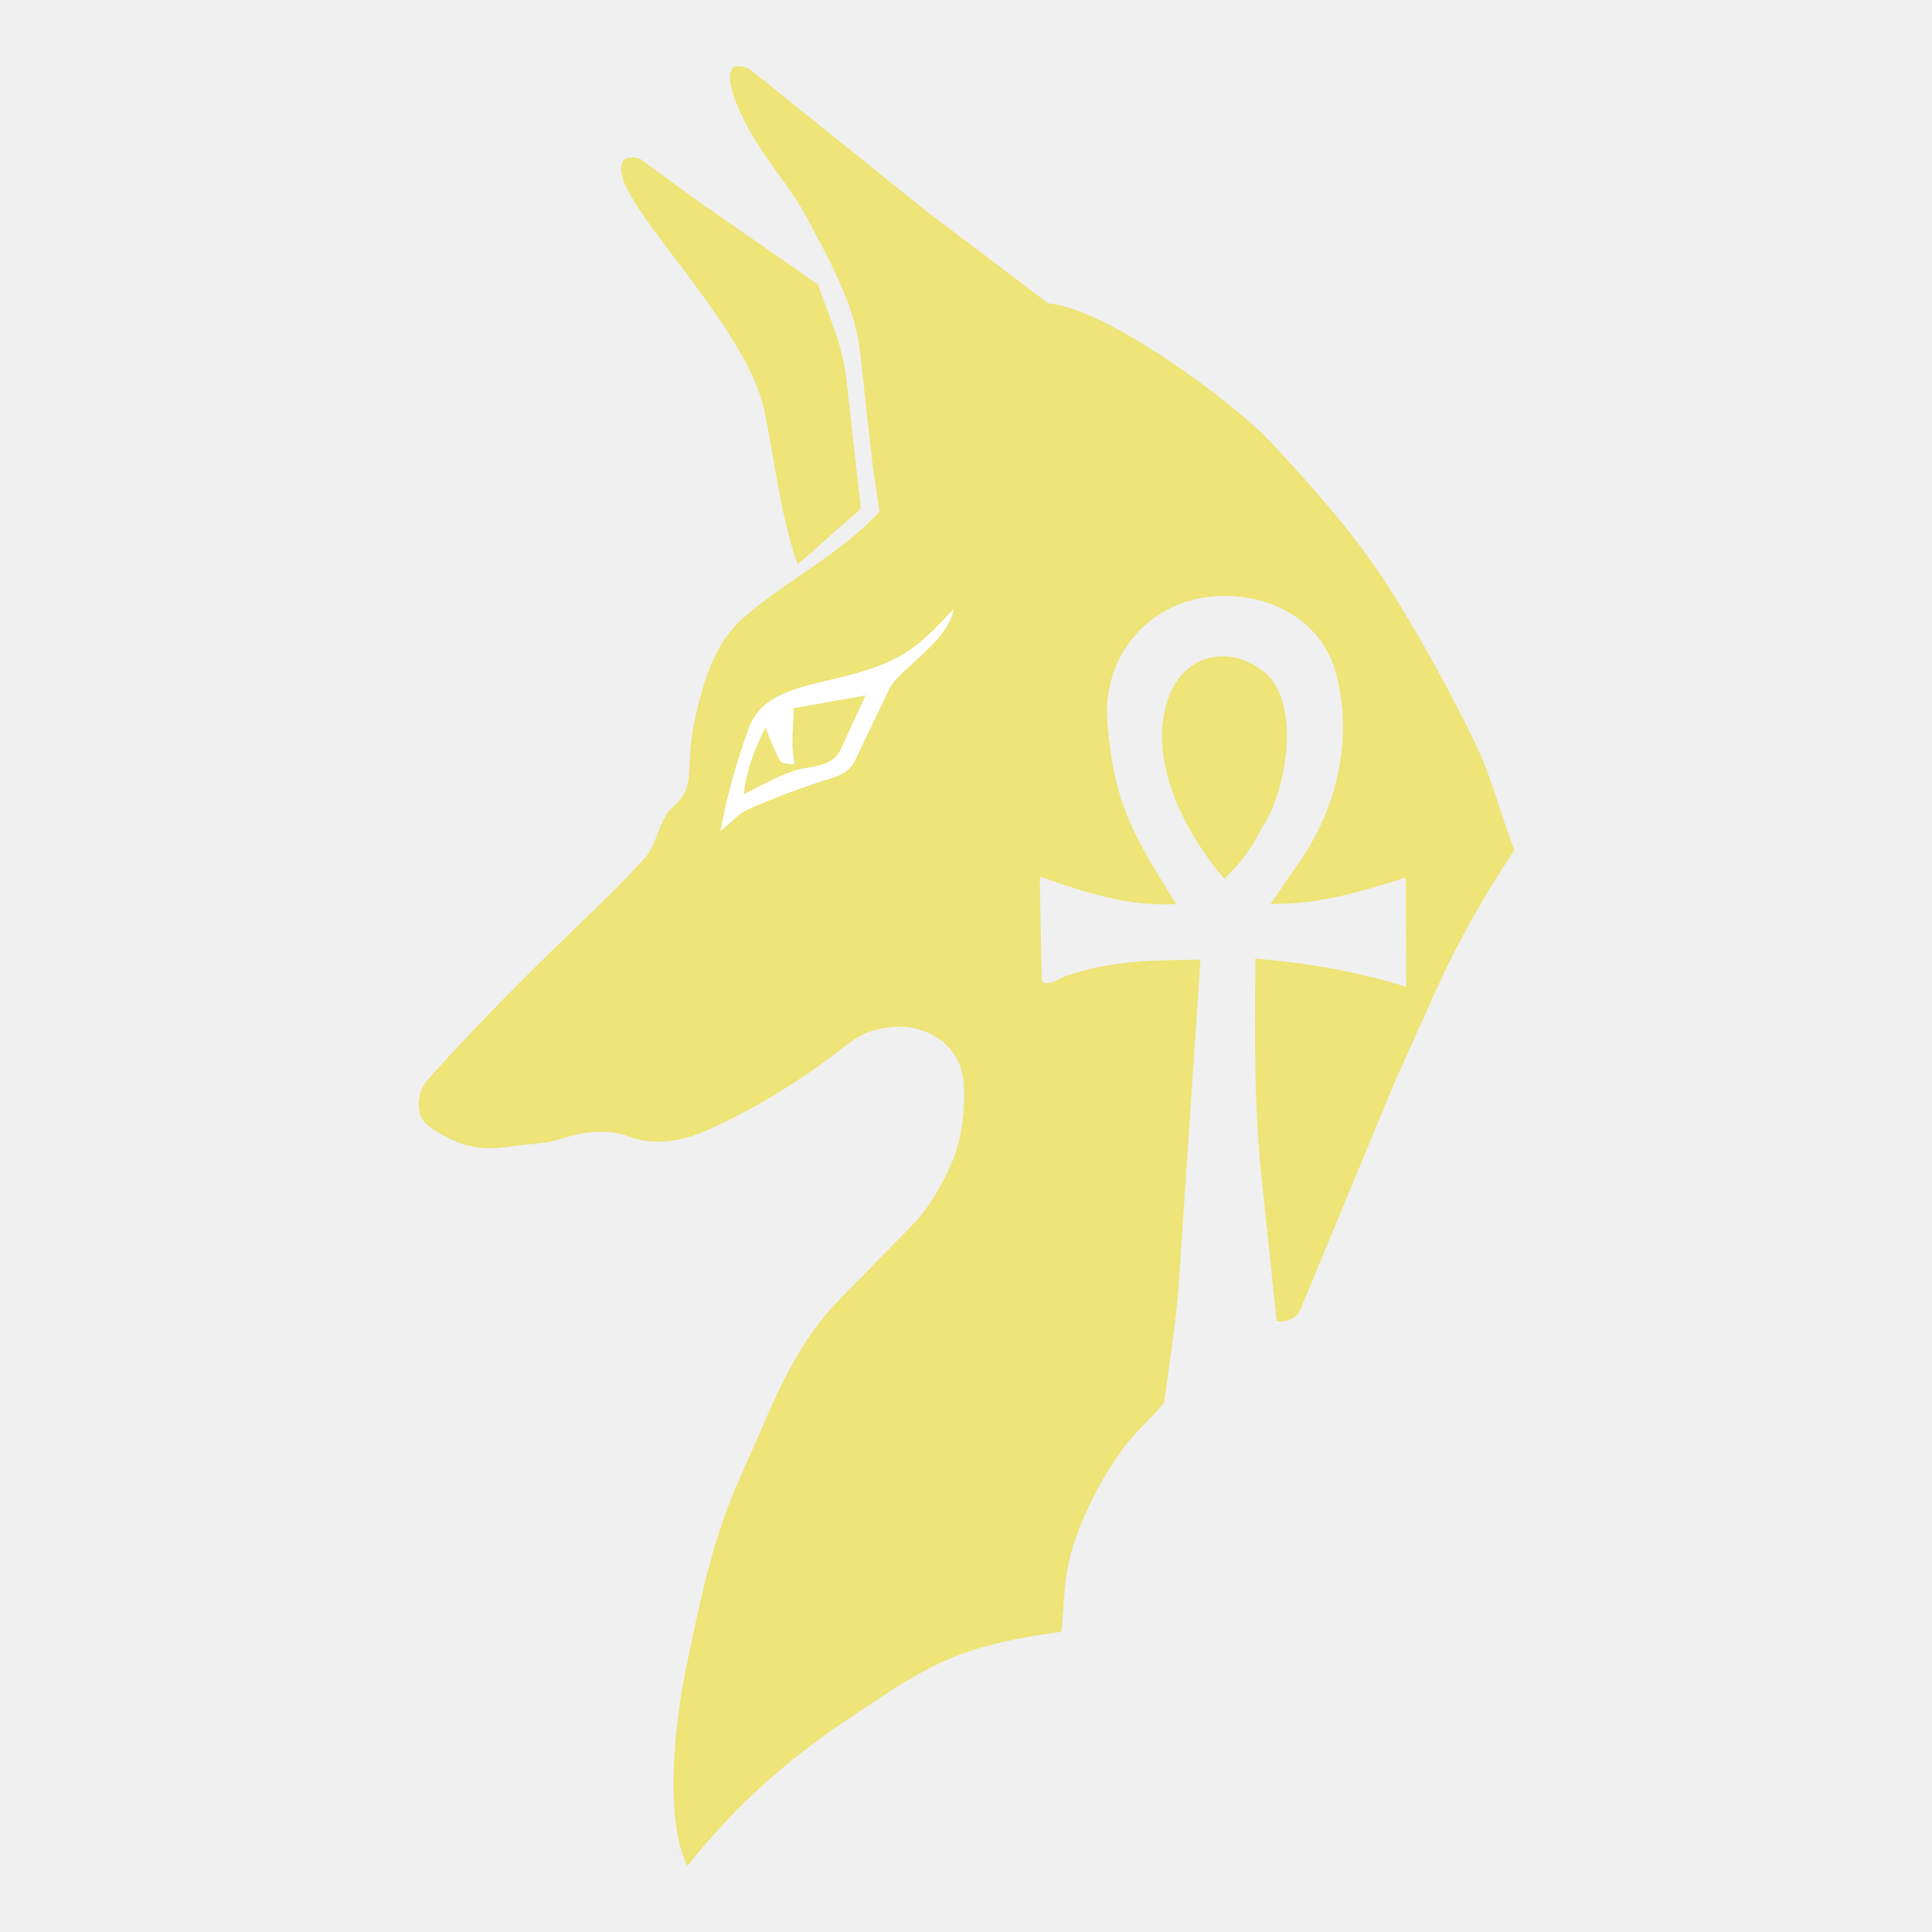
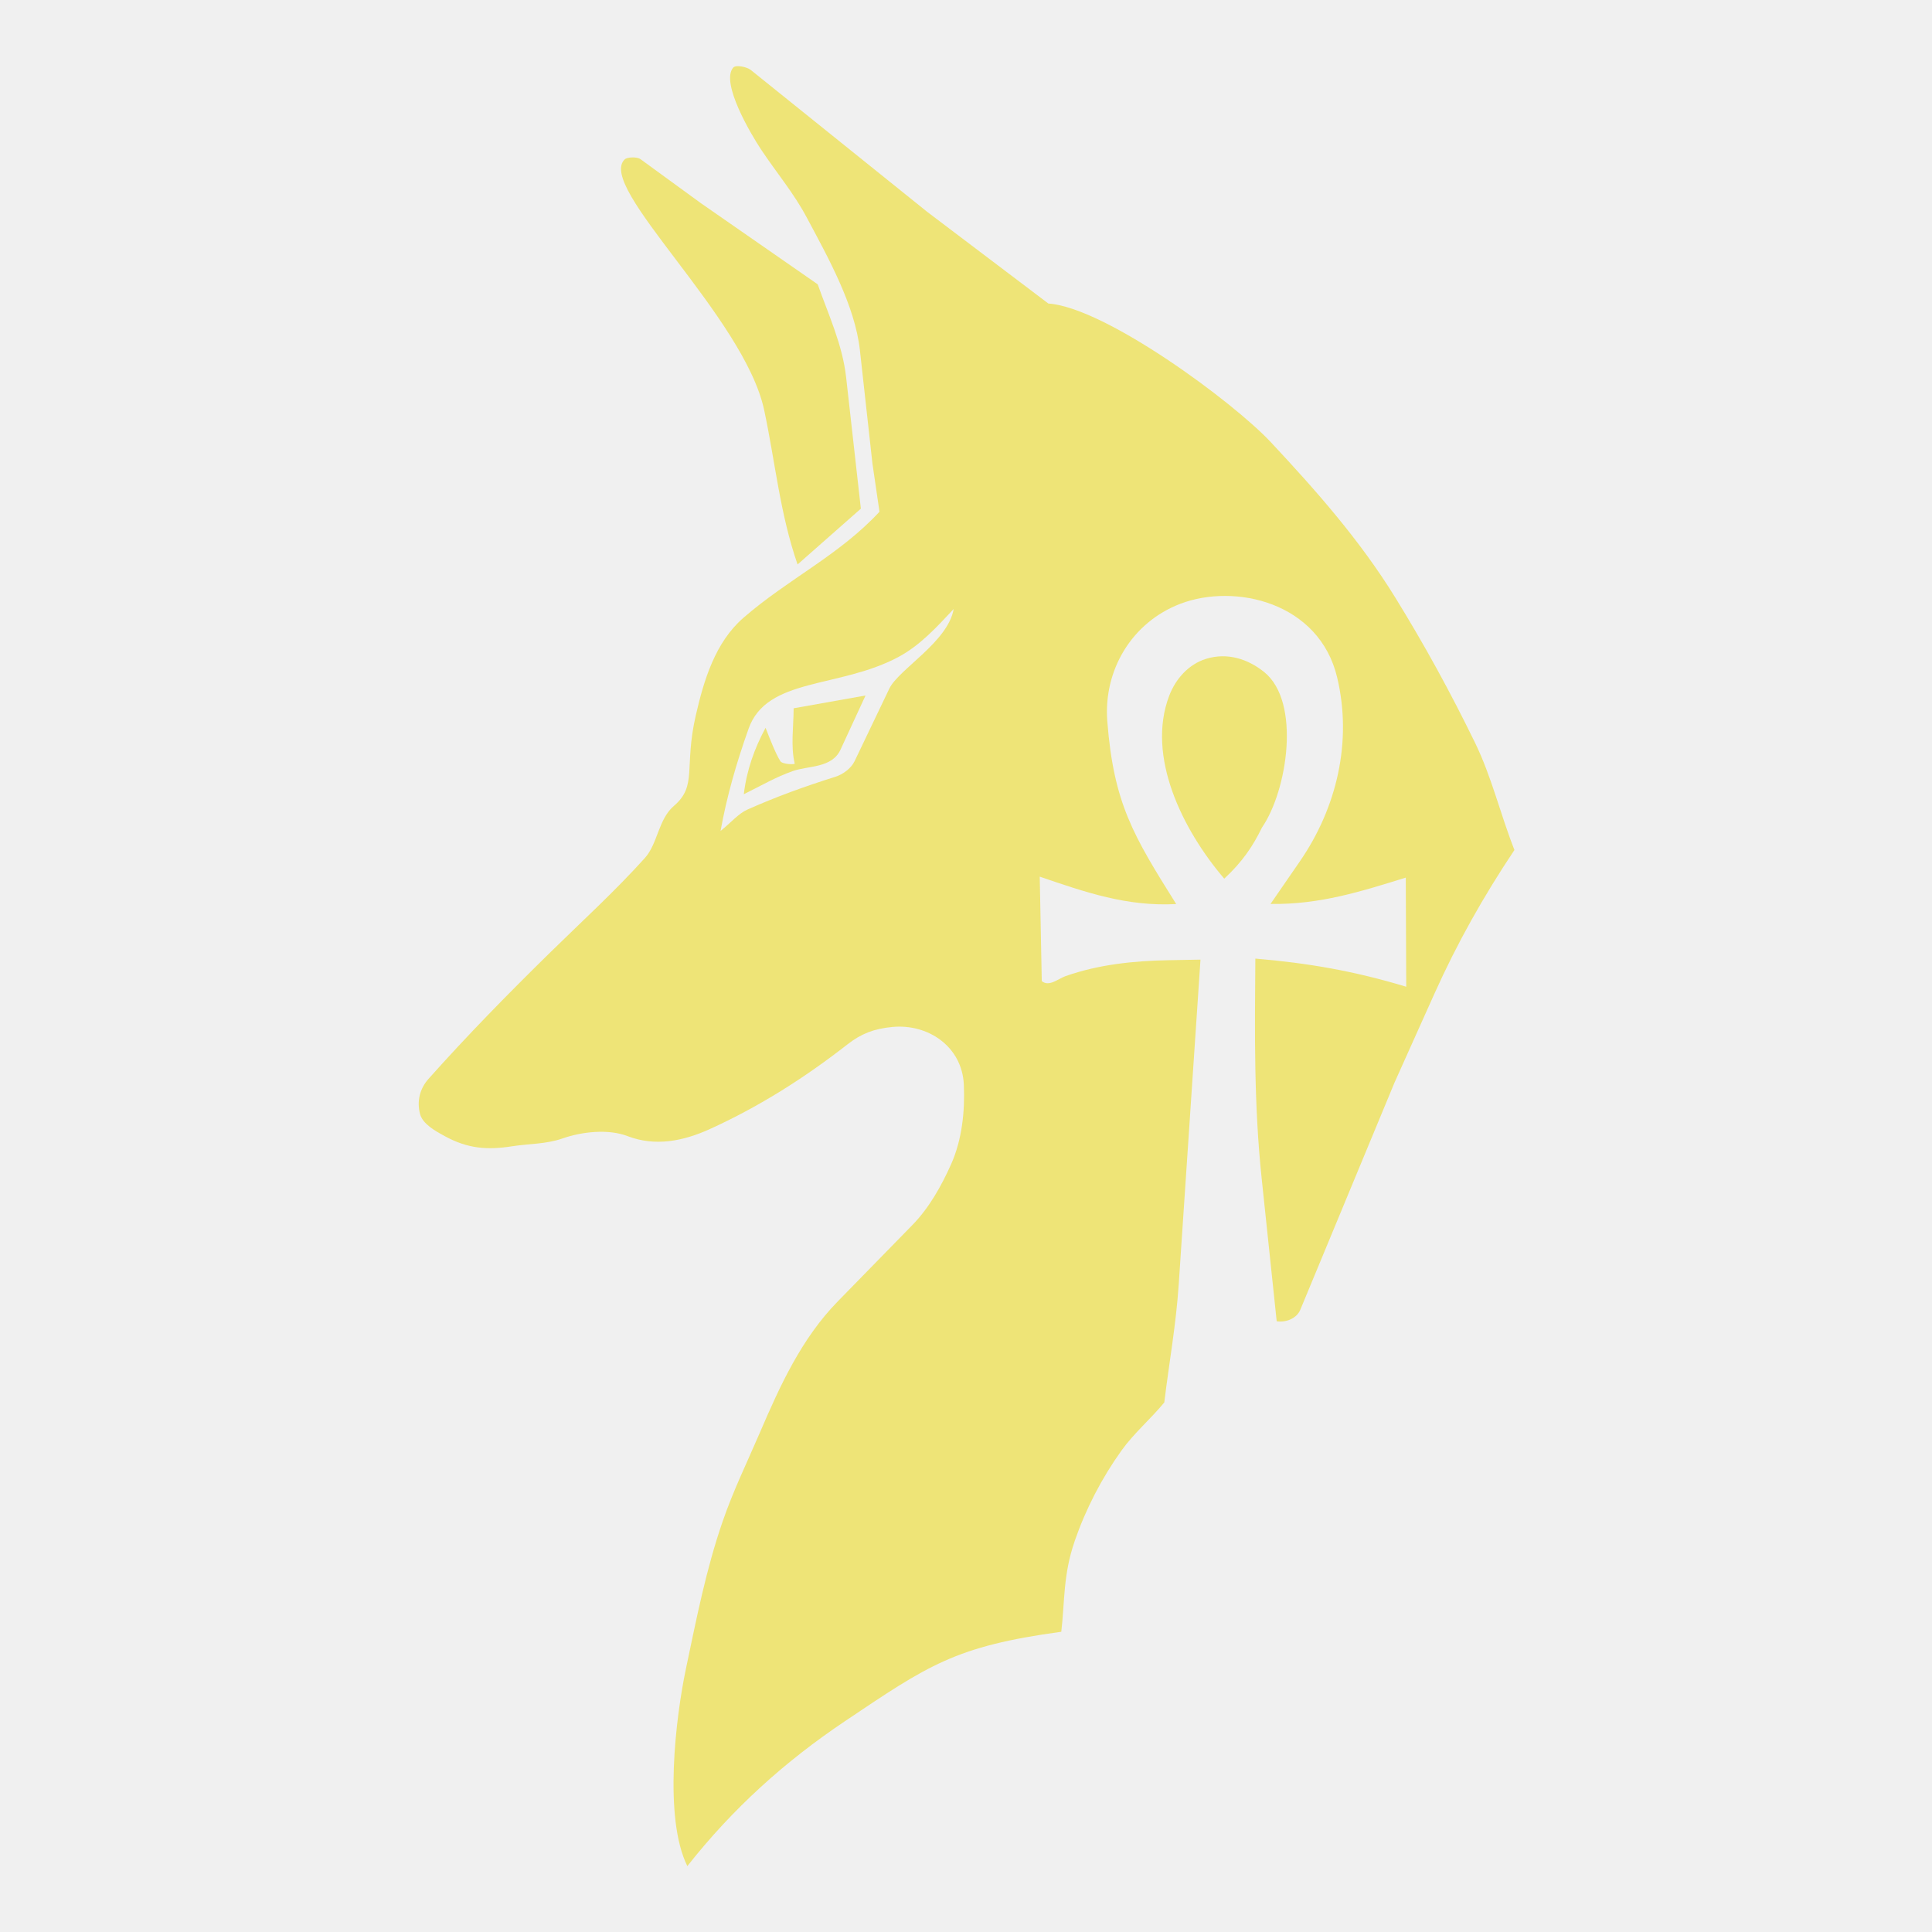
<svg xmlns="http://www.w3.org/2000/svg" id="anubis" version="1.1" viewBox="0 0 600 600">
  <path fill="hsl(55, 78%, 70%)" d="M333.74,478.67c-3.61,10.38-3.04,18.7-4.15,28.09-33.05,4.5-41.38,10.46-67.17,27.76-18.72,12.56-34.89,27.15-48.96,45.02-7.43-15.02-3.62-46.21-.41-61.44s6.21-30.67,11.4-45.68c3.31-9.58,7.54-18.21,11.54-27.52,6.28-14.62,12.94-29.23,24.19-40.74l23.18-23.73c5.17-5.29,8.96-12.04,12.01-18.86,3.41-7.62,4.32-16.5,3.96-24.7-.53-11.88-11.13-19.02-22.28-17.93-5.6.55-9.57,2.05-13.82,5.37-13.34,10.42-27.35,19.31-42.73,26.31-8.35,3.8-17.02,5.5-25.58,2.22-6-2.3-14.19-1.41-20.3.74-5.02,1.76-10.33,1.58-15.6,2.41-7.7,1.21-13.76.74-20.86-3.13-3.11-1.7-6.9-3.82-7.71-6.89-1.05-3.97-.07-7.89,2.63-10.92,12.25-13.73,24.61-26.33,37.74-39.21,10.05-9.86,20.09-18.99,29.46-29.39,4-4.44,4.16-12.03,9.01-16.17,7.36-6.29,3.07-11.92,6.8-28.15,2.52-10.95,6.02-22.63,14.77-30.25,13.9-12.09,29.67-19.37,42.27-32.95l-2.19-15-3.89-35.18c-1.54-13.93-9.92-28.87-16.62-41.41-3.96-7.41-9.3-13.75-13.96-20.74-3.39-5.08-12.7-20.91-8.79-25.58.85-1.01,4.32-.22,5.47.7l54.84,44.1,37.58,28.44c17.72,1.24,57.4,30.55,69.11,43.08,14.15,15.14,27.64,30.42,38.61,48.19,9.12,14.78,17.19,29.52,24.79,45.12,5.2,10.69,7.78,21.96,12.24,33.32-9.68,14.51-17.78,28.9-24.86,44.66l-12.36,27.53-29.28,70.6c-1.13,2.73-4.53,4.03-7.33,3.57l-4.67-44.38c-2.4-22.83-2.15-44.79-1.96-68.25,16.33,1.38,30.65,3.84,46.86,8.74l-.14-33.89c-14.05,4.35-26.71,8.4-42.01,8.18l9.11-13.22c11.45-16.62,16.34-37.13,11.59-57.11-5.55-23.37-31.75-29.36-48.7-22.89-15.15,5.79-23.91,20.69-22.69,36.46,1.99,25.52,8.06,35.53,21.4,56.79-15.2.83-28.12-3.63-42.38-8.51l.63,32.45c2.31,1.86,5.07-.75,7.45-1.58,10.2-3.58,21.03-4.72,31.92-4.92l9.92-.18-6.76,100.89c-.84,12.59-2.97,24.2-4.48,36.63-4.1,5.01-9.42,9.54-13.23,14.85-6.21,8.66-11.11,18.14-14.63,28.28ZM232.18,251.39c9.13-4.05,17.75-7.16,27.24-10.15,2.44-.77,4.92-2.65,5.97-4.83l10.79-22.54c2.88-6.02,18.22-14.48,19.99-24.74-5.23,5.57-10.36,11.28-17.23,14.94-18.39,9.81-40.77,6.22-46.45,22.21-3.83,10.78-6.79,21.08-8.71,31.78,3.5-2.83,5.56-5.41,8.39-6.67Z" />
  <path fill="hsl(55, 78%, 70%)" d="M267.35,157.97l-19.66,17.33c-5.49-15.88-6.88-31.53-10.36-47.91-6.17-29.05-52.31-69.41-43.31-77.9.77-.72,3.81-.85,4.88-.07l18.74,13.66,36.31,25.22c3.3,9.37,7.67,18.67,8.81,28.77l4.59,40.91Z" />
  <path fill="hsl(55, 78%, 70%)" d="M380.2,272.88c-12.97-15.18-24.25-37.96-17.1-56.79,2.01-5.31,6.07-9.8,11.42-11.47,6.7-2.09,13.15.09,18.14,4.14,11.4,9.27,7.16,36.78-.75,48.25-2.81,5.79-6.06,10.62-11.71,15.87Z" />
-   <path fill="#ffffff" d="M232.18,251.39c-2.83,1.26-4.89,3.83-8.39,6.67,1.91-10.7,4.88-21,8.71-31.78,5.68-15.99,28.06-12.4,46.45-22.21,6.87-3.66,12-9.37,17.23-14.94-1.77,10.26-17.11,18.73-19.99,24.74l-10.79,22.54c-1.05,2.18-3.53,4.07-5.97,4.83-9.49,2.99-18.11,6.11-27.24,10.15ZM237.76,226.04c-3.42,6.3-5.91,13.26-6.75,20.61,5.41-2.67,9.85-5.31,15.25-7.2,4.83-1.69,12.12-.88,14.77-6.62l7.78-16.84-22.33,3.97c0,5.71-.96,11.77.33,17.15.34.37-3.8.3-4.45-.72-1.35-2.11-3.16-6.65-4.59-10.35Z" />
+   <path fill="transparent" d="M232.18,251.39c-2.83,1.26-4.89,3.83-8.39,6.67,1.91-10.7,4.88-21,8.71-31.78,5.68-15.99,28.06-12.4,46.45-22.21,6.87-3.66,12-9.37,17.23-14.94-1.77,10.26-17.11,18.73-19.99,24.74l-10.79,22.54c-1.05,2.18-3.53,4.07-5.97,4.83-9.49,2.99-18.11,6.11-27.24,10.15ZM237.76,226.04c-3.42,6.3-5.91,13.26-6.75,20.61,5.41-2.67,9.85-5.31,15.25-7.2,4.83-1.69,12.12-.88,14.77-6.62l7.78-16.84-22.33,3.97c0,5.71-.96,11.77.33,17.15.34.37-3.8.3-4.45-.72-1.35-2.11-3.16-6.65-4.59-10.35Z" />
  <path fill="hsl(55, 78%, 70%)" d="M237.76,226.04c1.43,3.7,3.24,8.24,4.59,10.35.66,1.03,4.79,1.09,4.45.72-1.28-5.38-.34-11.44-.33-17.15l22.33-3.97-7.78,16.84c-2.65,5.74-9.94,4.93-14.77,6.62-5.4,1.89-9.84,4.54-15.25,7.2.84-7.35,3.33-14.31,6.75-20.61Z" />
</svg>
